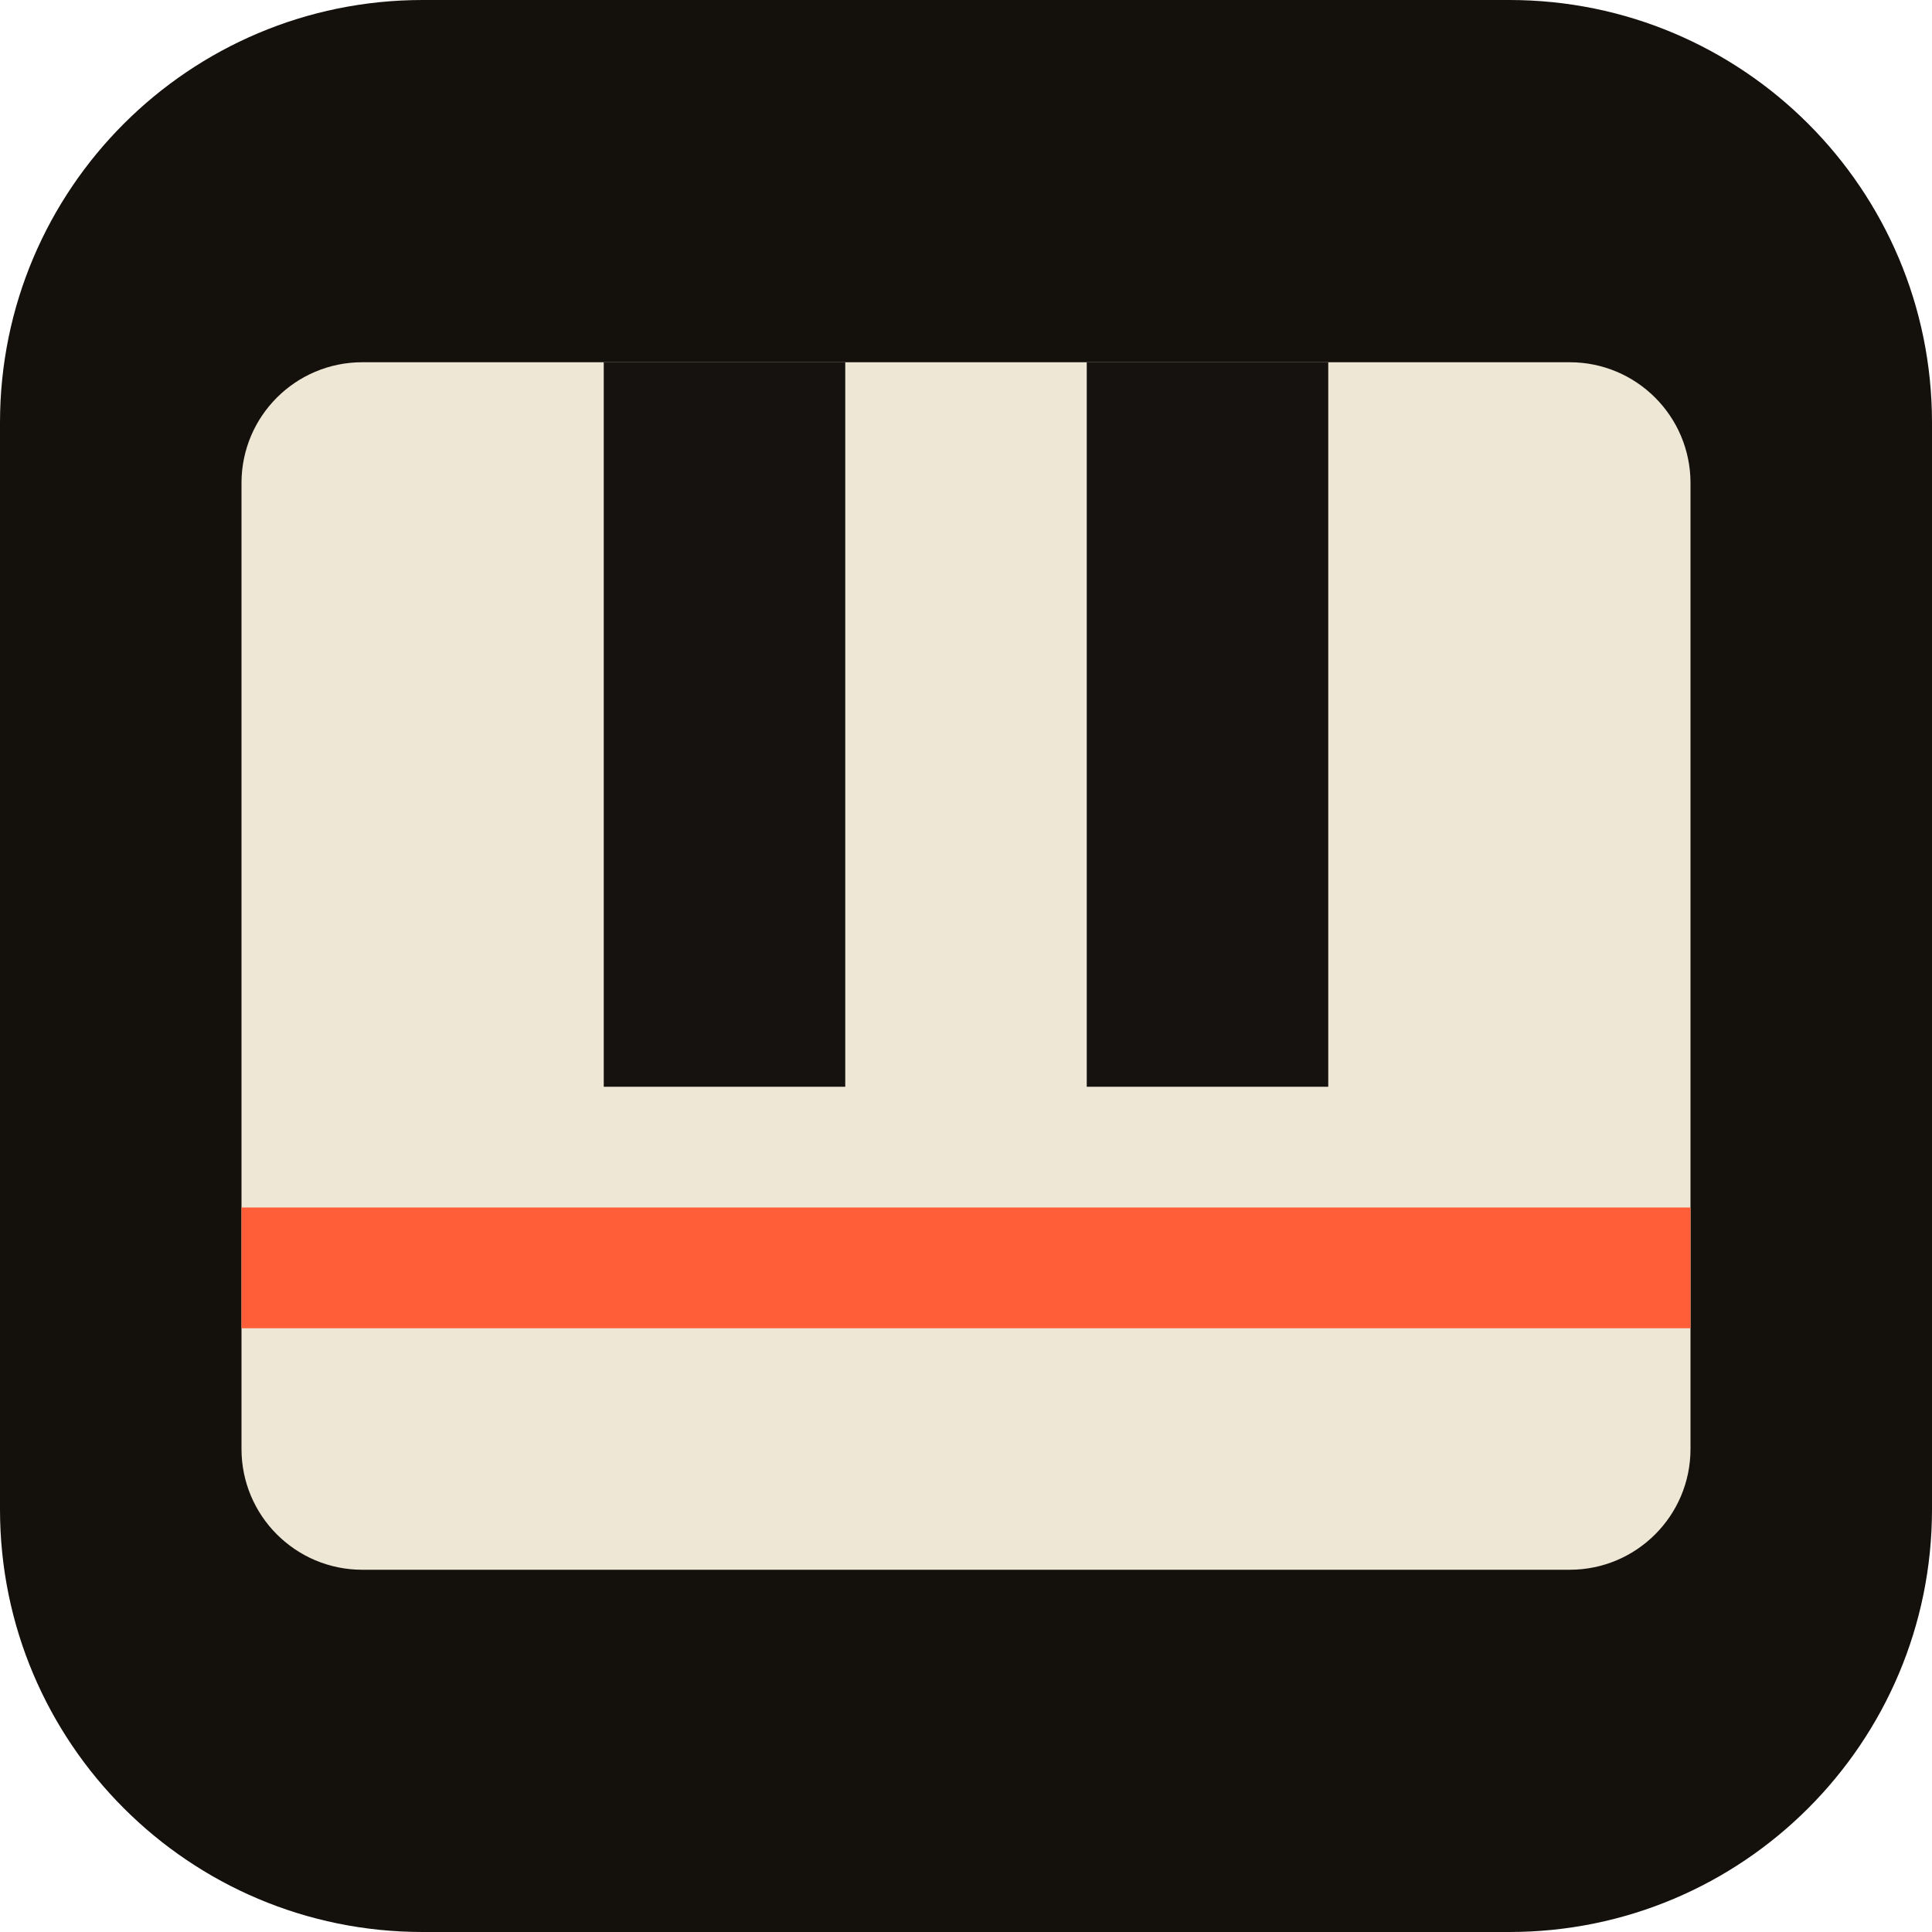
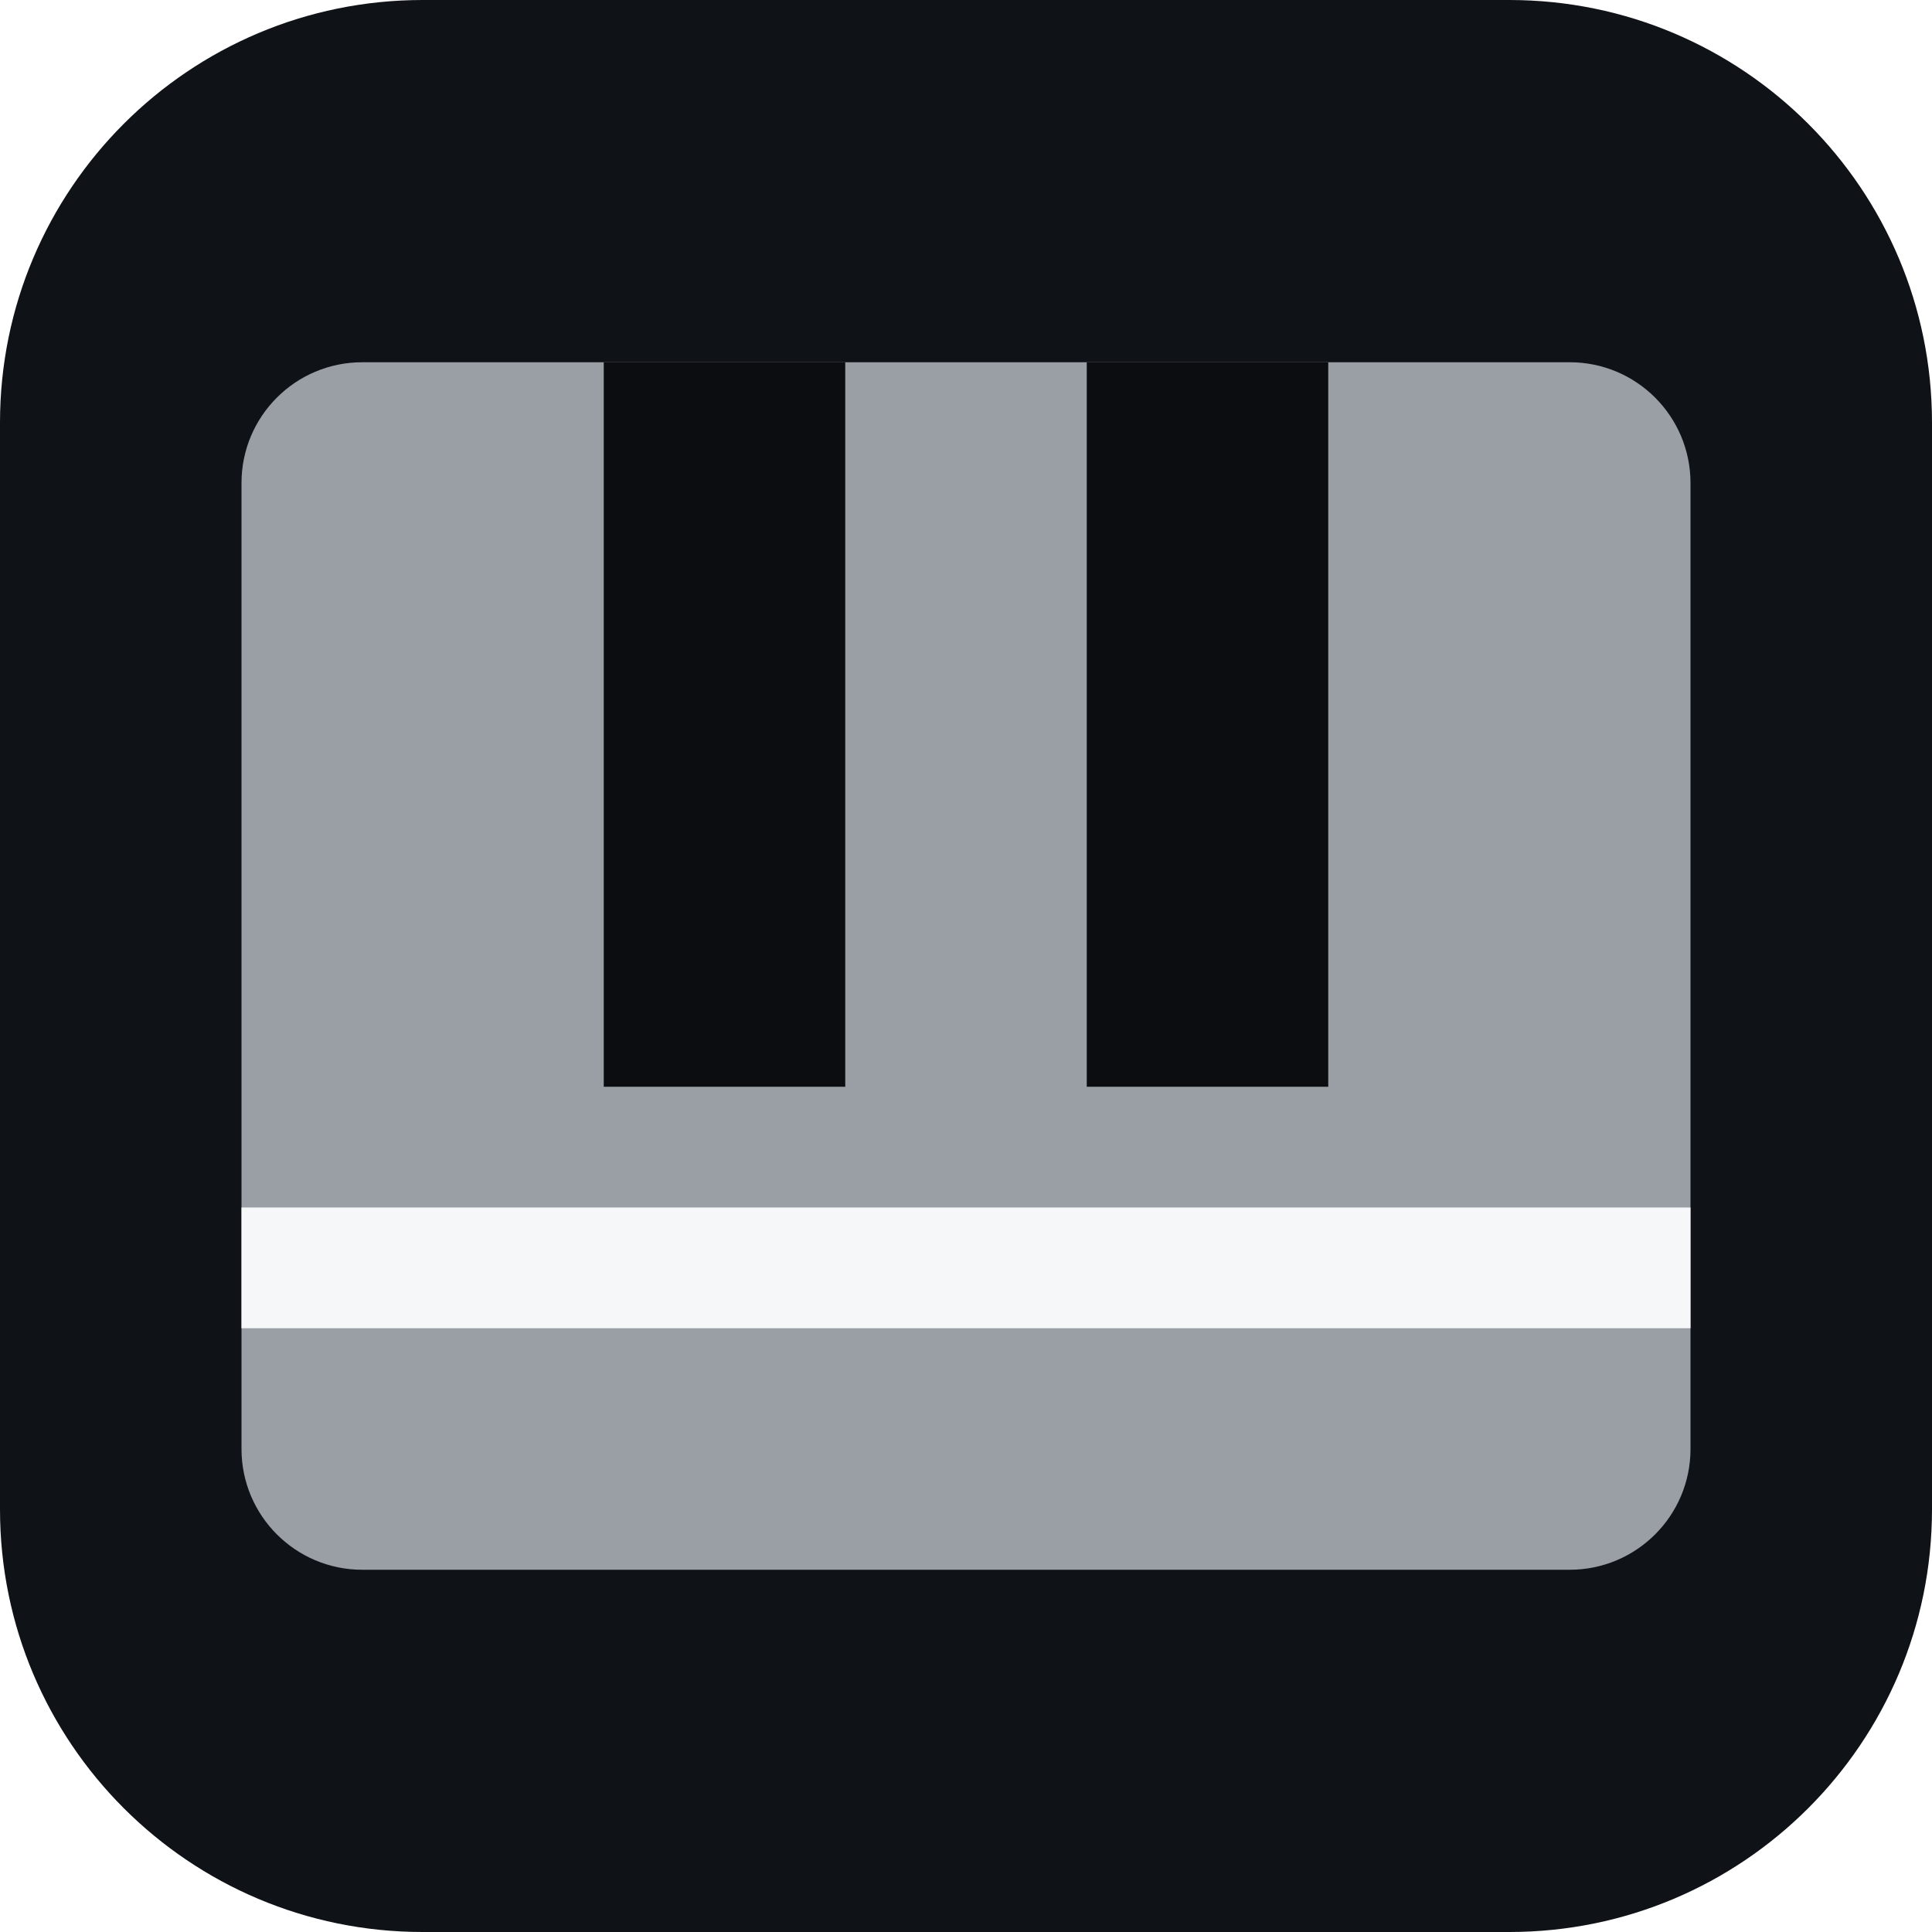
<svg xmlns="http://www.w3.org/2000/svg" viewBox="0 0 32 32">
-   <rect width="32" height="32" rx="7" fill="#14110d" />
-   <rect x="4" y="6" width="24" height="20" rx="2" fill="#efe7d6" />
-   <rect x="10" y="6" width="4" height="12" fill="#15120f" />
-   <rect x="18" y="6" width="4" height="12" fill="#15120f" />
-   <rect x="4" y="20" width="24" height="2" fill="#ff5e38" />
+   <rect width="32" height="32" rx="7" fill="#0f1318" />
+   <rect x="4" y="6" width="24" height="20" rx="2" fill="#9a9fa6" />
+   <rect x="10" y="6" width="4" height="12" fill="#0b0d10" />
+   <rect x="18" y="6" width="4" height="12" fill="#0b0d10" />
+   <rect x="4" y="20" width="24" height="2" fill="#f5f7f9" />
</svg>
